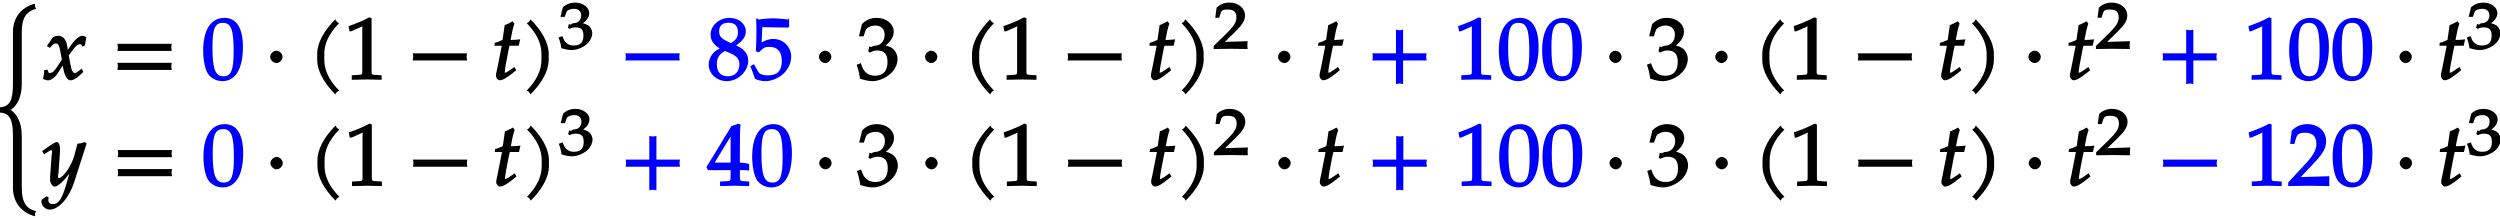
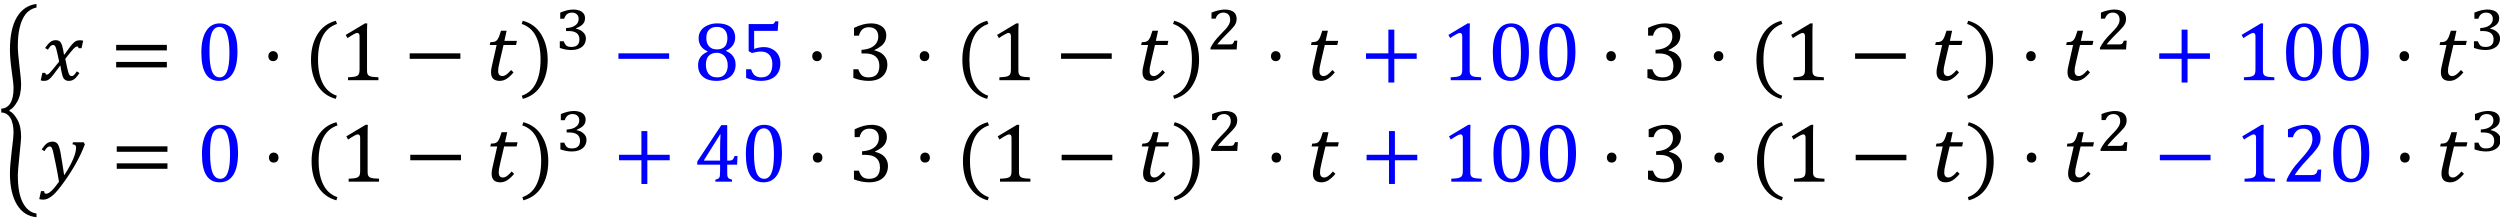
- <svg xmlns="http://www.w3.org/2000/svg" xmlns:xlink="http://www.w3.org/1999/xlink" width="460" height="40" viewBox="0 0 345 30">
+ <svg xmlns="http://www.w3.org/2000/svg" xmlns:xlink="http://www.w3.org/1999/xlink" width="356pt" height="31pt" viewBox="0 0 356 31">
  <defs>
    <symbol overflow="visible" id="a">
-       <path d="M5.89 10.797c-1.374-.375-1.796-1.485-1.796-3.203V.437c0-1.921-.766-3.218-1.782-3.687v.266c1.016-.47 1.782-1.766 1.782-3.704v-7.14c0-1.719.422-2.828 1.984-3.25-.125-.235-.125-.235-.156-.297-.016-.094-.016-.172-.016-.406-1.812.468-3.031 1.843-3.031 3.953v7.14c0 2.079-.36 3.204-1.922 3.204.078.203.094.28.094.359 0 .094-.016.172-.094.375 1.563 0 1.922 1.125 1.922 3.188v7.156c0 2.093 1.219 3.468 3.031 3.968 0-.25 0-.343.016-.421.031-.079.031-.063.156-.297zm0 0" />
+       <path d="M.594-3.703c.55-.02.976-.27 1.281-.75.313-.488.469-1.211.469-2.172 0-.426-.09-1.242-.266-2.453-.168-1.219-.25-2.219-.25-3 0-1.988.328-3.535.984-4.64.657-1.102 1.586-1.735 2.797-1.891v.515a2.531 2.531 0 0 0-1.109.5c-.324.25-.602.606-.828 1.063-.23.449-.406 1-.531 1.656-.125.648-.188 1.398-.188 2.25 0 .637.078 1.602.235 2.89.156 1.294.234 2.137.234 2.532 0 1.043-.188 1.887-.563 2.531-.367.637-.73 1.027-1.093 1.172v.14c.363.15.726.54 1.093 1.172.375.637.563 1.477.563 2.516 0 .238-.078 1.11-.235 2.61-.156 1.507-.234 2.44-.234 2.796 0 .864.055 1.618.172 2.266.113.656.29 1.21.531 1.672.239.457.52.816.844 1.078.32.258.691.422 1.11.484v.516c-1.18-.086-2.106-.68-2.782-1.781-.668-1.106-1-2.59-1-4.453 0-.7.082-1.746.25-3.141.176-1.398.266-2.273.266-2.625 0-.926-.153-1.633-.453-2.125-.305-.5-.735-.758-1.297-.781zm0 0" />
    </symbol>
    <symbol overflow="visible" id="b">
-       <path d="M5.875-5.875c-.14-.078-.344-.156-.453-.156-.469 0-1.063.468-1.797 1.578l-.453.656.25.094-.078-.578c-.14-1.188-.594-1.75-1.297-1.75-.313 0-.688.14-.797.297L.484-4.61l.407.25c.437-.485.578-.61.812-.61.39 0 .516.36.719 1.532l.125.718-.438.656C1.594-1.25 1.297-.905.953-.905c-.172 0-.172.078-.203.015l-.188-.468-.453.062c0 .36-.03.516-.093.89-.032.141-.047.173-.063.329.219.125.531.203.672.203.39 0 .953-.375 1.328-.938l.906-1.406-.234-.094.125.829c.172 1.015.578 1.609 1 1.609.266 0 .75-.234 1.125-.578l.64-.578-.218-.469c-.578.453-.766.61-.953.61-.188 0-.25-.094-.453-.5.015.046-.11-.407-.172-.75L3.5-3.313l.39-.532c.563-.765.782-1.015 1.157-1.015.187 0 .187-.032.312.312l.36-.11.203-1.171zm0 0" />
+       <path d="M2.797-2.656a65.21 65.21 0 0 0-.188-.875c-.062-.29-.125-.555-.187-.797-.063-.25-.121-.41-.172-.484-.043-.083-.09-.133-.14-.157a.289.289 0 0 0-.172-.047.477.477 0 0 0-.235.063.787.787 0 0 0-.219.187 4.023 4.023 0 0 0-.296.422l-.391-.25c.25-.375.488-.648.719-.828.226-.187.492-.281.796-.281.126 0 .227.016.313.047a.604.604 0 0 1 .25.125c.07.054.133.125.188.218.05.086.101.204.156.36.05.156.097.351.14.578.051.23.094.469.125.719h.063c.375-.531.656-.914.844-1.156.195-.25.363-.43.5-.547.132-.125.257-.207.375-.25.125-.051.289-.079.5-.079.175 0 .328.024.453.063l-.235 1.063h-.421c-.024-.165-.09-.25-.204-.25a.26.26 0 0 0-.109.03.64.64 0 0 0-.156.079 1.516 1.516 0 0 0-.25.219 10.63 10.63 0 0 0-.36.421c-.136.157-.277.329-.421.516l-.391.5c.07.375.14.7.203.969l.156.687c.051.18.094.32.125.422.04.106.082.184.125.235a.32.32 0 0 0 .125.109.474.474 0 0 0 .469-.078c.102-.082.25-.27.438-.563l.375.25c-.274.407-.516.696-.735.86-.219.164-.484.25-.797.25A.864.864 0 0 1 3.734 0a.958.958 0 0 1-.312-.281c-.086-.133-.156-.344-.219-.625-.125-.5-.2-.883-.219-1.156h-.062c-.418.585-.73 1.007-.938 1.265-.199.25-.367.438-.5.563-.125.117-.25.199-.375.25C.992.066.832.094.625.094.445.094.297.066.172.016l.234-1.063h.422c.02.168.086.25.203.25.051 0 .11-.015.172-.047a1.1 1.1 0 0 0 .25-.203c.113-.113.27-.289.469-.531.207-.238.5-.598.875-1.078zm0 0" />
    </symbol>
    <symbol overflow="visible" id="c">
-       <path d="M8.266-4.078a1.419 1.419 0 0 1-.047-.36c0-.109.015-.234.062-.484h-7.5c.063.25.063.375.063.484 0 .125 0 .235-.063.5h7.5zm0 2.625a1.332 1.332 0 0 1-.047-.36c0-.109.015-.234.062-.484h-7.5c.063.25.063.375.063.485 0 .125 0 .25-.063.5h7.5zm0 0" />
+       <path d="M.875-4.25v-.781h7.219v.781zm0 2.422v-.781h7.219v.78zm7.469-1.594zm0 0" />
    </symbol>
    <symbol overflow="visible" id="d">
-       <path d="M5.688-4.5c0-2.625-.907-4-2.547-4C1.297-8.5.203-6.89.203-4c0 1.39.281 2.703.703 3.281.422.594 1.203.953 1.938.953 1.812 0 2.844-1.687 2.844-4.734zm-1.282.594C4.406-1.36 4.094-.437 3-.437c-1.156 0-1.516-1.079-1.516-4 0-2.516.313-3.375 1.438-3.375 1.172 0 1.484 1.03 1.484 3.906zm0 0" />
+       <path d="M3.266.094c-.844 0-1.477-.332-1.891-1C.957-1.57.75-2.578.75-3.922c0-.719.063-1.336.188-1.86.132-.53.316-.96.546-1.296.227-.344.5-.598.813-.766.32-.164.676-.25 1.062-.25.852 0 1.489.336 1.907 1 .414.657.625 1.653.625 2.985 0 1.386-.227 2.433-.672 3.14C4.769-.258 4.117.094 3.266.094zM1.906-4.11c0 1.28.114 2.218.344 2.812.238.594.61.89 1.11.89.468 0 .816-.28 1.046-.843.227-.563.344-1.426.344-2.594 0-.906-.063-1.633-.188-2.187-.117-.563-.277-.961-.484-1.203-.21-.239-.46-.36-.75-.36-.273 0-.5.086-.687.25-.18.157-.325.387-.438.688a4.958 4.958 0 0 0-.234 1.093c-.043.43-.063.915-.063 1.454zm0 0" />
    </symbol>
    <symbol overflow="visible" id="e">
-       <path d="M2.516-3.125c0-.422-.407-.844-.844-.844-.422 0-.86.422-.86.844 0 .438.438.86.86.86.437 0 .844-.422.844-.86zm0 0" />
+       <path d="M1.688-4.14c.207 0 .375.07.5.202.124.126.187.297.187.516 0 .211-.063.383-.188.516a.678.678 0 0 1-.5.187c-.199 0-.359-.062-.484-.187a.722.722 0 0 1-.187-.516c0-.219.062-.39.187-.515a.636.636 0 0 1 .484-.204zm0 0" />
    </symbol>
    <symbol overflow="visible" id="f">
-       <path d="M4.203-7.828a.735.735 0 0 1-.187-.14c-.063-.063-.11-.126-.22-.329-1.593 1.61-2.5 3.266-2.5 4.781v.797c0 1.516.907 3.172 2.5 4.781.11-.203.157-.265.22-.328.062-.062.125-.109.312-.203C2.875.063 2.281-1.344 2.281-2.719v-.797c0-1.39.594-2.78 2.047-4.25zm0 0" />
+       <path d="M2.063-2.969c0 1.367.218 2.492.656 3.375.445.895 1.117 1.492 2.015 1.797l-.14.453C3.457 2.352 2.582 1.703 1.969.703c-.606-.988-.907-2.191-.907-3.61 0-1.405.301-2.609.907-3.609.613-1 1.488-1.648 2.625-1.953l.172.453c-.918.305-1.602.891-2.047 1.766-.438.867-.656 1.96-.656 3.281zm0 0" />
    </symbol>
    <symbol overflow="visible" id="g">
-       <path d="M5.125-.094v-.484l-.75-.047c-.656-.031-.64-.031-.64-.656v-7.172l-.313-.125c-.875.469-1.61.781-2.86 1.219l.125.718h.235l1.547-.687.031-.016c.063 0-.047-.015-.047.266v5.797c0 .625.016.625-.64.656L1-.578v.625L3.125 0l2 .047zm0 0" />
+       <path d="M4.078-1.531c0 .23.008.402.031.515a.68.68 0 0 0 .141.282.572.572 0 0 0 .266.171c.125.043.273.075.453.094.187.024.43.04.734.047V0H1.375v-.422A8.17 8.17 0 0 0 2.297-.5c.187-.04.328-.094.422-.156a.516.516 0 0 0 .219-.281c.05-.125.078-.32.078-.594v-4.75c0-.157-.032-.27-.094-.344a.282.282 0 0 0-.235-.11c-.124 0-.304.07-.53.204-.231.125-.516.304-.86.531l-.25-.453 2.734-1.64h.328a27.34 27.34 0 0 0-.03 1.562zm0 0" />
    </symbol>
    <symbol overflow="visible" id="h">
-       <path d="M8.266-2.766a1.332 1.332 0 0 1-.047-.359c0-.11.015-.234.062-.484h-7.5c.063.25.063.375.063.484 0 .125 0 .25-.063.5h7.5zm0 0" />
+       <path d="M.875-3.047v-.781h7.219v.781zm0 0" />
    </symbol>
    <symbol overflow="visible" id="i">
-       <path d="M3.703-5.516c-.453.047-.86.063-1.156.063.172-.984.297-1.578.531-2.25l-.25-.328a7.16 7.16 0 0 1-1.094.531l-.296 2.031c-.391.203-.704.328-1.063.407l-.047.406h1l-.64 3.25C.625-1.11.53-.813.53-.5c0 .297.266.61.5.61.422 0 .922-.282 1.86-1.032.218-.172.14-.125.437-.36l-.25-.437-.672.469c-.36.25-.484.313-.625.313-.093 0-.031.046-.031-.11 0-.297.156-1.234.516-3l.14-.61h1.266l.203-.89zm0 0" />
+       <path d="M4.078-1.11c-.344.407-.672.712-.984.907a1.8 1.8 0 0 1-.985.297C1.285.094.875-.316.875-1.141c0-.257.035-.535.11-.828l.687-3.047H.688l.093-.406c.227 0 .399-.016.516-.047a.839.839 0 0 0 .297-.125.671.671 0 0 0 .218-.234c.07-.102.141-.234.204-.39.062-.157.156-.43.28-.829h.798L2.78-5.609h1.781l-.125.593h-1.78l-.532 2.282c-.105.437-.172.757-.203.953a3.79 3.79 0 0 0-.031.468c0 .481.203.72.609.72.164 0 .344-.063.531-.188.196-.133.43-.36.703-.672zm0 0" />
    </symbol>
    <symbol overflow="visible" id="j">
-       <path d="M3.766-2.719v-.797c0-1.515-.907-3.171-2.516-4.78-.11.202-.156.265-.203.327-.063.063-.125.11-.313.203 1.438 1.47 2.032 2.86 2.032 4.25v.797c0 1.375-.594 2.781-2.032 4.25.188.094.25.14.313.203.047.063.094.125.203.329C2.86.452 3.766-1.204 3.766-2.72zm0 0" />
+       <path d="M2.906-2.969c0-1.32-.219-2.414-.656-3.281A3.389 3.389 0 0 0 .219-8.016l.156-.453c1.145.305 2.02.953 2.625 1.953.613 1 .922 2.204.922 3.61 0 1.418-.309 2.62-.922 3.61-.605 1-1.48 1.648-2.625 1.952l-.14-.453C1.14 1.898 1.812 1.301 2.25.406c.438-.883.656-2.008.656-3.375zm0 0" />
    </symbol>
    <symbol overflow="visible" id="l">
-       <path d="M5.672-2.594c0-.953-.563-1.61-1.672-2.11.922-.624 1.344-1.218 1.344-1.937 0-1.03-.985-1.859-2.25-1.859-1.422 0-2.61 1.047-2.61 2.297 0 .812.36 1.36 1.25 1.937-.218.11-.53.266-.796.532a2.443 2.443 0 0 0-.72 1.703C.219-.797 1.345.234 2.704.234c1.547 0 2.969-1.343 2.969-2.828zm-1.219.5c0 1-.61 1.656-1.578 1.656-1.016 0-1.531-.578-1.531-1.687 0-.875.312-1.328 1.11-1.813l.937.407c.75.344 1.062.797 1.062 1.437zM4.25-6.516c0 .688-.25 1.047-.953 1.5l-.625-.296c-.766-.375-1.016-.72-1.016-1.329 0-.78.453-1.187 1.297-1.187.875 0 1.297.437 1.297 1.312zm0 0" />
+       <path d="M4.64-4.219l.016.063c.438.18.77.433 1 .765.227.325.344.72.344 1.188 0 .46-.11.867-.328 1.219-.219.343-.54.609-.953.796C4.3 0 3.816.094 3.266.094c-.524 0-.98-.086-1.375-.25a2.055 2.055 0 0 1-.922-.766C.758-1.266.656-1.66.656-2.109c0-.344.055-.641.172-.891.113-.25.266-.453.453-.61.196-.163.438-.316.719-.453v-.062C1.156-4.488.734-5.113.734-6c0-.406.11-.766.329-1.078.218-.313.53-.555.937-.734a3.257 3.257 0 0 1 1.36-.282c.562 0 1.035.078 1.421.235.383.156.672.386.86.687.195.305.296.664.296 1.078 0 .43-.109.797-.328 1.11-.21.312-.53.57-.968.765zM1.829-6.047c0 .23.024.45.078.656.063.2.149.371.266.516.125.148.281.266.469.36.195.085.437.124.718.124.32 0 .594-.062.813-.187.226-.125.394-.305.5-.547.101-.25.156-.535.156-.86 0-.35-.062-.648-.187-.89a1.202 1.202 0 0 0-.532-.547 1.608 1.608 0 0 0-.75-.172c-.5 0-.882.137-1.14.407-.262.261-.39.64-.39 1.14zm-.062 3.844c0 .25.03.484.093.703.063.219.157.414.282.578.125.156.285.281.484.375.195.094.441.14.734.14.313 0 .582-.062.813-.187.226-.133.398-.332.516-.594.125-.257.187-.562.187-.906 0-.375-.07-.695-.203-.969a1.424 1.424 0 0 0-.547-.624 1.47 1.47 0 0 0-.797-.22c-.293 0-.539.048-.734.141-.2.086-.36.204-.485.36s-.214.34-.265.547c-.055.199-.078.418-.078.656zm0 0" />
    </symbol>
    <symbol overflow="visible" id="m">
-       <path d="M5.625-3.156c0-1.344-1.11-2.438-2.469-2.438-.578 0-1.11.188-1.61.485l.095-2.11 3.578.063.14-.157c-.03-.265-.03-.343-.03-.515 0-.188 0-.266.03-.531l-.093-.11v.203s-1.375-.171-2.188-.171c-.812 0-1.984.171-1.984.171L.89-8.469l-.094.11.031 1.687C.828-5.625.781-4.5.75-3.89l.422.141c.625-.625.844-.75 1.437-.75 1.141 0 1.72.672 1.72 1.969 0 1.328-.626 1.969-1.923 1.969-.656 0-1.156-.172-1.312-.485l-.61-1.062-.5.28c.297.735.454 1.126.641 1.735.344.188.922.328 1.438.328.812 0 1.75-.375 2.406-.953.734-.64 1.156-1.547 1.156-2.437zm0 0" />
+       <path d="M.875-.328v-1.234h.719c.113.398.285.687.515.875.239.187.547.28.922.28.52 0 .91-.156 1.172-.468.27-.313.406-.781.406-1.406 0-.406-.074-.742-.218-1.016a1.32 1.32 0 0 0-.563-.594A1.772 1.772 0 0 0 3-4.078c-.262 0-.492.023-.688.062a5.56 5.56 0 0 0-.609.141l-.469-.266V-8h3.22a.81.81 0 0 0 .28-.031c.063-.02.11-.051.141-.094.04-.05.086-.14.14-.266h.454l-.094 1.36h-3.36v2.578c.196-.082.415-.145.657-.188.238-.05.476-.078.719-.078.457 0 .863.102 1.218.297.364.188.645.461.844.813.195.343.297.746.297 1.203 0 .523-.11.969-.328 1.344-.219.375-.54.664-.953.859-.418.2-.907.297-1.469.297-.68 0-1.387-.14-2.125-.422zm0 0" />
    </symbol>
    <symbol overflow="visible" id="n">
-       <path d="M5.656-2.813c0-.562-.281-1.171-.703-1.468-.297-.219-.672-.344-.953-.407.734-.562 1.125-1.203 1.125-1.906 0-1.062-1.016-1.906-2.344-1.906-.812 0-1.453.266-2.047.86L.328-5.954h.64l.266-.797c.125-.406.75-.688 1.375-.688.766 0 1.266.5 1.266 1.25 0 .907-.563 1.532-1.406 1.532-.11 0-.469.187-.469.187l-.25-.093-.14.671.202.188C2.297-3.938 2.516-4 2.845-4c1 0 1.422.516 1.422 1.594 0 1.219-.579 1.89-1.704 1.89-.546 0-.937-.14-1.296-.468C.984-1.25.859-1.438.578-2.25l-.562.219C.28-1.234.375-.797.469-.11c.765.25 1.281.343 1.734.343.953 0 2.14-.562 2.813-1.375.406-.484.64-1.109.64-1.671zm0 0" />
+       <path d="M.938-6.344v-1.11a6.877 6.877 0 0 1 1.265-.484 4.574 4.574 0 0 1 1.14-.156c.446 0 .833.07 1.157.203.332.137.586.336.766.594.175.25.265.559.265.922 0 .324-.07.617-.203.875a1.86 1.86 0 0 1-.562.656 4.907 4.907 0 0 1-.922.547v.047c.238.055.469.133.687.234.219.094.41.227.578.391.176.168.317.367.422.594.102.23.157.492.157.781 0 .45-.102.852-.297 1.203-.2.356-.5.637-.907.844-.406.2-.902.297-1.484.297-.336 0-.7-.04-1.094-.11A6.822 6.822 0 0 1 .844-.328v-1.234h.703c.133.406.312.703.531.89.227.18.535.266.922.266.508 0 .895-.133 1.156-.406.258-.282.39-.692.39-1.235 0-.57-.171-1.008-.515-1.312-.343-.301-.851-.454-1.515-.454H2v-.515c.52-.031.96-.129 1.328-.297.363-.176.629-.398.797-.672.176-.27.266-.57.266-.906 0-.426-.118-.754-.344-.984-.23-.239-.563-.36-1-.36-.375 0-.68.102-.906.297-.23.2-.399.5-.5.906zm0 0" />
    </symbol>
    <symbol overflow="visible" id="p">
-       <path d="M8.266-2.766a1.332 1.332 0 0 1-.047-.359c0-.11.015-.234.062-.484h-3.25v-3.266c-.25.063-.375.078-.484.078-.125 0-.25-.016-.5-.078v3.266H.78c.063.25.063.375.063.484 0 .125 0 .25-.063.5h3.266V.641c.25-.063.375-.079.5-.079.11 0 .234.016.484.079v-3.266h3.25zm0 0" />
+       <path d="M4.906-3.047V.328h-.843v-3.375H.874v-.781h3.188v-3.375h.843v3.375h3.188v.781zm0 0" />
    </symbol>
    <symbol overflow="visible" id="q">
-       <path d="M5.953-5.875l-.203-.156c-.375.14-.64.203-1.016.234l-.453 1.703c-.14.563-.531 1.344-.922 1.938-.421.61-.89 1.094-1.156 1.094-.265 0-.11-.438-.094-.594l.172-2.328c.031-.36.047-.829.047-1.157 0-.53-.219-.89-.422-.89-.156 0-.422.125-1 .515L-.14-4.78l.266.437.734-.453c.063-.047.125-.11.204-.11.312 0 .125.485.109.673L.969-1.328l-.016.484c-.015.5.36.969.656.969.454 0 1.547-1.047 2.438-2.39l-.234-.094-.579 2.03c-.609 2.126-1.078 2.86-1.906 2.86-.422 0-.61-.187-.61-.61 0-.062.016-.155.032-.343l-.297-.11-.672.485c-.015.156-.015.219-.015.281 0 .516.578 1.063 1.125 1.063 1.265 0 2.703-1.61 3.406-3.828L6-5.828zm0 0" />
+       <path d="M2.86.016a55.642 55.642 0 0 0-.454-2.485A59.384 59.384 0 0 0 2-4.375c-.086-.3-.172-.492-.266-.578a.34.34 0 0 0-.203-.063.54.54 0 0 0-.36.157c-.105.093-.234.265-.39.515l-.39-.25c.27-.406.52-.691.75-.86.238-.163.504-.25.796-.25.157 0 .29.028.407.079.082.031.16.086.234.156a.699.699 0 0 1 .203.297c.063.125.114.274.156.438.051.156.102.386.157.687.094.5.18 1.031.265 1.594.094.555.172 1.07.235 1.547.375-.551.691-1.086.953-1.61.27-.52.46-.972.578-1.359.113-.383.172-.703.172-.953 0-.176-.043-.297-.125-.36-.074-.07-.203-.113-.39-.125l.062-.296h1.531l.172.296a20.29 20.29 0 0 1-1.219 2.61C4.828-1.797 4.254-.895 3.61 0c-.617.863-1.125 1.484-1.53 1.86-.294.257-.571.445-.829.562-.21.094-.434.14-.672.14-.086 0-.183-.011-.297-.03a1.012 1.012 0 0 1-.234-.048l.25-1.14H.75c0 .25.086.375.266.375.226 0 .488-.14.78-.422.302-.281.657-.711 1.063-1.281zm0 0" />
    </symbol>
    <symbol overflow="visible" id="r">
-       <path d="M5.766-.094v-.484l-.704-.047c-.578-.031-.578-.063-.578-.781v-.75c.579 0 .829 0 1.282.062v-1L5.734-3s-.671-.188-1.062-.188h-.188v-1.53c0-2.126.016-3.157.094-3.72l-.281-.124-.984.343-3.438 5.64.203.423h3.125v.75c0 .718.016.765-.578.781l-.875.047v.625L3.813 0l1.953.047zM3.344-3.188H1l2.438-3.984-.235-.094v4.079zm0 0" />
+       <path d="M3.031-.281c.239-.063.399-.13.485-.203a.59.59 0 0 0 .156-.329c.02-.144.031-.363.031-.656v-.953H.453v-.437l3.422-5.188h.844V-3h.125c.226 0 .39-.016.484-.047a.462.462 0 0 0 .234-.172c.07-.082.133-.222.188-.422h.438l-.063 1.22H4.719v.952c0 .262.004.453.015.578a.83.83 0 0 0 .094.297.54.54 0 0 0 .188.172c.082.043.21.09.39.14V0H3.031zM1.421-3h2.282v-1.453c0-.363.004-.774.016-1.234.02-.458.035-.801.047-1.032h-.063l-2.281 3.64zm0 0" />
    </symbol>
    <symbol overflow="visible" id="s">
-       <path d="M5.719-.094c-.016-.25-.016-.375-.016-.547 0-.14 0-.265.031-.671l-4.28.125.093.234 2.187-2.313C4.891-4.5 5.281-5.25 5.281-6.14 5.281-7.516 4.22-8.5 2.703-8.5c-.86 0-1.562.281-2.172.906L.312-5.766h.594l.188-.687c.203-.688.5-.86 1.297-.86 1.03 0 1.546.516 1.546 1.532 0 .89-.468 1.687-1.828 3.11L.047-.454v.5L2.859 0l2.875.047zm0 0" />
+       <path d="M4.11-.938c.195 0 .35-.007.468-.03a.85.85 0 0 0 .281-.126.55.55 0 0 0 .172-.203c.04-.094.094-.234.157-.422h.484L5.578 0H.75v-.281c.176-.406.406-.82.688-1.25.28-.438.687-.946 1.218-1.532.446-.5.77-.878.969-1.14.219-.281.379-.52.484-.719.114-.207.192-.398.235-.578.05-.188.078-.367.078-.547 0-.3-.047-.562-.14-.781a1.13 1.13 0 0 0-.438-.531c-.188-.125-.43-.188-.719-.188-.742 0-1.234.406-1.484 1.219H.937v-1.125c.47-.227.907-.39 1.313-.484.414-.102.79-.157 1.125-.157.719 0 1.266.164 1.64.485.376.312.563.773.563 1.375 0 .21-.023.402-.062.578-.043.18-.11.351-.204.515a3.255 3.255 0 0 1-.359.547c-.148.2-.308.399-.484.594-.18.2-.485.531-.922 1-.75.793-1.297 1.48-1.64 2.063zm0 0" />
    </symbol>
    <symbol overflow="visible" id="k">
-       <path d="M4.703-2.125c0-.422-.234-.89-.578-1.11a2.69 2.69 0 0 0-.719-.296c.531-.36.875-.875.875-1.39 0-.798-.875-1.454-1.937-1.454-.656 0-1.203.203-1.703.656L.312-4.406h.594l.219-.64c.11-.298.563-.47 1.078-.47.61 0 .969.344.969.907 0 .656-.406 1.078-1.094 1.078-.078 0-.344.203-.344.203l-.265-.094-.125.531.203.141c.39-.172.578-.203.844-.203.796 0 1.093.328 1.093 1.14 0 .907-.421 1.36-1.328 1.36-.437 0-.719-.094-1.015-.344C.906-1 .828-1.094.578-1.75l-.531.188c.234.609.312.937.375 1.468C1.078.11 1.5.172 1.875.172c.766 0 1.75-.422 2.281-1.016.328-.375.547-.86.547-1.281zm0 0" />
+       <path d="M.75-4.375v-.875c.352-.145.68-.254.984-.328.301-.07.594-.11.875-.11.239 0 .457.028.657.079.207.043.382.117.53.218.157.106.274.235.36.391.082.148.125.32.125.516 0 .187-.027.355-.078.5a1.297 1.297 0 0 1-.25.39c-.117.117-.25.219-.406.313-.156.094-.34.187-.547.281v.047c.195.031.379.09.547.172.164.074.312.172.437.297.133.117.239.25.313.406.07.156.11.328.11.515 0 .231-.048.45-.141.657-.086.199-.215.37-.391.515a1.94 1.94 0 0 1-.656.344c-.25.082-.547.125-.89.125-.282 0-.563-.027-.845-.078a7.375 7.375 0 0 1-.796-.219v-.953h.562c.05.149.11.274.172.375a.983.983 0 0 0 .219.266c.093.062.195.11.312.14.113.024.238.032.375.032.383 0 .672-.086.86-.266.195-.176.296-.445.296-.813 0-.394-.132-.69-.39-.89-.25-.195-.633-.297-1.14-.297h-.376v-.422c.3-.02.563-.062.781-.125.227-.07.414-.164.563-.281.156-.113.27-.25.344-.406.07-.157.109-.317.109-.485 0-.281-.086-.5-.25-.656-.168-.164-.406-.25-.719-.25-.273 0-.5.074-.687.219-.18.148-.313.367-.407.656zm0 0" />
    </symbol>
    <symbol overflow="visible" id="o">
-       <path d="M4.75-.11c-.016-.187-.016-.265-.016-.39s0-.203.032-.547l-3.141.094 1.5-1.469c.938-.922 1.281-1.5 1.281-2.172 0-1.015-.906-1.781-2.14-1.781-.688 0-1.282.219-1.782.703l-.187 1.39h.547l.172-.53c.156-.516.359-.61 1-.61.843 0 1.203.344 1.203 1.094 0 .672-.36 1.234-1.453 2.297L.078-.391v.422L2.406 0l2.36.031zm0 0" />
+       <path d="M3.188-.719c.132 0 .242-.004.328-.015a.498.498 0 0 0 .203-.063.386.386 0 0 0 .14-.156c.04-.07.086-.172.141-.297h.406c-.023.21-.039.418-.047.625-.011.21-.027.418-.046.625H.592v-.234C.665-.391.75-.54.844-.688c.095-.156.196-.312.313-.468.125-.164.258-.332.407-.5.144-.164.312-.344.5-.532.269-.269.488-.5.656-.687.176-.195.312-.375.406-.531.102-.156.172-.297.203-.422a1.408 1.408 0 0 0 0-.828.835.835 0 0 0-.187-.313.624.624 0 0 0-.297-.203 1.005 1.005 0 0 0-.406-.078c-.282 0-.516.074-.704.219-.18.148-.32.36-.421.64H.734v-.859a5.539 5.539 0 0 1 1.032-.328c.32-.07.609-.11.859-.11.3 0 .563.04.781.11.219.062.39.152.516.266.133.117.234.257.297.421.062.168.093.344.093.532 0 .117-.011.226-.03.328-.012.093-.04.187-.079.281a2.749 2.749 0 0 1-.156.297 2.42 2.42 0 0 1-.234.297 3.877 3.877 0 0 1-.297.328c-.118.125-.246.262-.391.406l-.438.438a16.056 16.056 0 0 0-.828.89 2.679 2.679 0 0 0-.296.375zm0 0" />
    </symbol>
  </defs>
-   <use xlink:href="#a" x="-1.09" y="18.287" />
-   <use xlink:href="#b" x="5.987" y="10.965" />
-   <use xlink:href="#c" x="15.42" y="10.965" />
-   <use xlink:href="#d" x="27.836" y="10.965" fill="#00f" />
-   <use xlink:href="#e" x="36.471" y="10.965" />
-   <use xlink:href="#f" x="42.473" y="10.965" />
-   <use xlink:href="#g" x="47.542" y="10.965" />
-   <use xlink:href="#h" x="56.173" y="10.965" />
-   <use xlink:href="#i" x="67.913" y="10.965" />
-   <use xlink:href="#j" x="71.954" y="10.965" />
-   <use xlink:href="#k" x="77.03" y="6.733" />
-   <use xlink:href="#h" x="85.52" y="10.965" fill="#00f" />
+   <use xlink:href="#a" x="-.414" y="19.172" />
+   <use xlink:href="#b" x="5.625" y="11.424" />
+   <use xlink:href="#c" x="15.667" y="11.424" />
+   <use xlink:href="#d" x="27.923" y="11.424" fill="#00f" />
+   <use xlink:href="#e" x="37.199" y="11.424" />
+   <use xlink:href="#f" x="43.224" y="11.424" />
+   <use xlink:href="#g" x="48.186" y="11.424" />
+   <use xlink:href="#h" x="57.463" y="11.424" />
+   <use xlink:href="#i" x="69.048" y="11.424" />
+   <use xlink:href="#j" x="74.069" y="11.424" />
+   <use xlink:href="#k" x="79.027" y="7.045" />
+   <use xlink:href="#h" x="87.19" y="11.424" fill="#00f" />
  <g fill="#00f">
-     <use xlink:href="#l" x="97.583" y="10.965" />
-     <use xlink:href="#m" x="103.56" y="10.965" />
+     <use xlink:href="#l" x="98.751" y="11.424" />
+     <use xlink:href="#m" x="105.374" y="11.424" />
  </g>
-   <use xlink:href="#e" x="112.206" y="10.965" />
-   <use xlink:href="#n" x="118.208" y="10.965" />
-   <use xlink:href="#e" x="126.839" y="10.965" />
-   <use xlink:href="#f" x="132.841" y="10.965" />
-   <use xlink:href="#g" x="137.91" y="10.965" />
-   <use xlink:href="#h" x="146.541" y="10.965" />
-   <use xlink:href="#i" x="158.293" y="10.965" />
-   <use xlink:href="#j" x="162.334" y="10.965" />
-   <use xlink:href="#o" x="167.405" y="6.733" />
-   <use xlink:href="#e" x="175.562" y="10.965" />
-   <use xlink:href="#i" x="181.564" y="10.965" />
-   <use xlink:href="#p" x="188.596" y="10.965" fill="#00f" />
+   <use xlink:href="#e" x="114.65" y="11.424" />
+   <use xlink:href="#n" x="120.675" y="11.424" />
+   <use xlink:href="#e" x="129.953" y="11.424" />
+   <use xlink:href="#f" x="135.978" y="11.424" />
+   <use xlink:href="#g" x="140.939" y="11.424" />
+   <use xlink:href="#h" x="150.217" y="11.424" />
+   <use xlink:href="#i" x="161.813" y="11.424" />
+   <use xlink:href="#j" x="166.822" y="11.424" />
+   <use xlink:href="#o" x="171.785" y="7.045" />
+   <use xlink:href="#e" x="179.972" y="11.424" />
+   <use xlink:href="#i" x="185.997" y="11.424" />
+   <use xlink:href="#p" x="193.644" y="11.424" fill="#00f" />
  <g fill="#00f">
-     <use xlink:href="#g" x="200.659" y="10.965" />
-     <use xlink:href="#d" x="206.636" y="10.965" />
-     <use xlink:href="#d" x="212.614" y="10.965" />
+     <use xlink:href="#g" x="205.205" y="11.424" />
+     <use xlink:href="#d" x="211.828" y="11.424" />
+     <use xlink:href="#d" x="218.451" y="11.424" />
  </g>
-   <use xlink:href="#e" x="221.26" y="10.965" />
-   <use xlink:href="#n" x="227.262" y="10.965" />
-   <use xlink:href="#e" x="235.893" y="10.965" />
-   <use xlink:href="#f" x="241.895" y="10.965" />
-   <use xlink:href="#g" x="246.964" y="10.965" />
-   <use xlink:href="#h" x="255.595" y="10.965" />
-   <use xlink:href="#i" x="267.347" y="10.965" />
-   <use xlink:href="#j" x="271.388" y="10.965" />
-   <use xlink:href="#e" x="279.111" y="10.965" />
-   <use xlink:href="#i" x="285.113" y="10.965" />
-   <use xlink:href="#o" x="289.16" y="6.733" />
-   <use xlink:href="#p" x="297.649" y="10.965" fill="#00f" />
+   <use xlink:href="#e" x="227.724" y="11.424" />
+   <use xlink:href="#n" x="233.749" y="11.424" />
+   <use xlink:href="#e" x="243.027" y="11.424" />
+   <use xlink:href="#f" x="249.052" y="11.424" />
+   <use xlink:href="#g" x="254.013" y="11.424" />
+   <use xlink:href="#h" x="263.291" y="11.424" />
+   <use xlink:href="#i" x="274.887" y="11.424" />
+   <use xlink:href="#j" x="279.896" y="11.424" />
+   <use xlink:href="#e" x="287.512" y="11.424" />
+   <use xlink:href="#i" x="293.537" y="11.424" />
+   <use xlink:href="#o" x="298.438" y="7.045" />
+   <use xlink:href="#p" x="306.601" y="11.424" fill="#00f" />
  <g fill="#00f">
-     <use xlink:href="#g" x="309.724" y="10.965" />
-     <use xlink:href="#d" x="315.701" y="10.965" />
-     <use xlink:href="#d" x="321.679" y="10.965" />
+     <use xlink:href="#g" x="318.162" y="11.424" />
+     <use xlink:href="#d" x="324.785" y="11.424" />
+     <use xlink:href="#d" x="331.408" y="11.424" />
  </g>
-   <use xlink:href="#e" x="330.313" y="10.965" />
-   <use xlink:href="#i" x="336.315" y="10.965" />
-   <use xlink:href="#k" x="340.358" y="6.733" />
-   <use xlink:href="#q" x="5.952" y="25.631" />
-   <use xlink:href="#c" x="15.456" y="25.631" />
-   <use xlink:href="#d" x="27.872" y="25.631" fill="#00f" />
-   <use xlink:href="#e" x="36.506" y="25.631" />
-   <use xlink:href="#f" x="42.508" y="25.631" />
-   <use xlink:href="#g" x="47.577" y="25.631" />
-   <use xlink:href="#h" x="56.208" y="25.631" />
-   <use xlink:href="#i" x="67.948" y="25.631" />
-   <use xlink:href="#j" x="71.989" y="25.631" />
-   <use xlink:href="#k" x="77.066" y="21.399" />
-   <use xlink:href="#p" x="85.556" y="25.631" fill="#00f" />
+   <use xlink:href="#e" x="340.681" y="11.424" />
+   <use xlink:href="#i" x="346.706" y="11.424" />
+   <use xlink:href="#k" x="351.603" y="7.045" />
+   <use xlink:href="#q" x="5.54" y="25.869" />
+   <use xlink:href="#c" x="15.75" y="25.869" />
+   <use xlink:href="#d" x="28.008" y="25.869" fill="#00f" />
+   <use xlink:href="#e" x="37.284" y="25.869" />
+   <use xlink:href="#f" x="43.309" y="25.869" />
+   <use xlink:href="#g" x="48.271" y="25.869" />
+   <use xlink:href="#h" x="57.548" y="25.869" />
+   <use xlink:href="#i" x="69.133" y="25.869" />
+   <use xlink:href="#j" x="74.154" y="25.869" />
+   <use xlink:href="#k" x="79.112" y="21.491" />
+   <use xlink:href="#p" x="87.275" y="25.869" fill="#00f" />
  <g fill="#00f">
-     <use xlink:href="#r" x="97.619" y="25.631" />
-     <use xlink:href="#d" x="103.596" y="25.631" />
+     <use xlink:href="#r" x="98.836" y="25.869" />
+     <use xlink:href="#d" x="105.459" y="25.869" />
  </g>
-   <use xlink:href="#e" x="112.242" y="25.631" />
-   <use xlink:href="#n" x="118.244" y="25.631" />
-   <use xlink:href="#e" x="126.875" y="25.631" />
-   <use xlink:href="#f" x="132.877" y="25.631" />
-   <use xlink:href="#g" x="137.946" y="25.631" />
-   <use xlink:href="#h" x="146.577" y="25.631" />
-   <use xlink:href="#i" x="158.329" y="25.631" />
-   <use xlink:href="#j" x="162.37" y="25.631" />
-   <use xlink:href="#o" x="167.441" y="21.399" />
-   <use xlink:href="#e" x="175.598" y="25.631" />
-   <use xlink:href="#i" x="181.6" y="25.631" />
-   <use xlink:href="#p" x="188.631" y="25.631" fill="#00f" />
+   <use xlink:href="#e" x="114.735" y="25.869" />
+   <use xlink:href="#n" x="120.76" y="25.869" />
+   <use xlink:href="#e" x="130.038" y="25.869" />
+   <use xlink:href="#f" x="136.063" y="25.869" />
+   <use xlink:href="#g" x="141.024" y="25.869" />
+   <use xlink:href="#h" x="150.302" y="25.869" />
+   <use xlink:href="#i" x="161.898" y="25.869" />
+   <use xlink:href="#j" x="166.907" y="25.869" />
+   <use xlink:href="#o" x="171.87" y="21.491" />
+   <use xlink:href="#e" x="180.057" y="25.869" />
+   <use xlink:href="#i" x="186.082" y="25.869" />
+   <use xlink:href="#p" x="193.729" y="25.869" fill="#00f" />
  <g fill="#00f">
-     <use xlink:href="#g" x="200.706" y="25.631" />
-     <use xlink:href="#d" x="206.683" y="25.631" />
-     <use xlink:href="#d" x="212.661" y="25.631" />
+     <use xlink:href="#g" x="205.29" y="25.869" />
+     <use xlink:href="#d" x="211.913" y="25.869" />
+     <use xlink:href="#d" x="218.536" y="25.869" />
  </g>
-   <use xlink:href="#e" x="221.296" y="25.631" />
-   <use xlink:href="#n" x="227.298" y="25.631" />
-   <use xlink:href="#e" x="235.929" y="25.631" />
-   <use xlink:href="#f" x="241.931" y="25.631" />
-   <use xlink:href="#g" x="247" y="25.631" />
-   <use xlink:href="#h" x="255.631" y="25.631" />
-   <use xlink:href="#i" x="267.383" y="25.631" />
-   <use xlink:href="#j" x="271.424" y="25.631" />
-   <use xlink:href="#e" x="279.147" y="25.631" />
-   <use xlink:href="#i" x="285.149" y="25.631" />
+   <use xlink:href="#e" x="227.809" y="25.869" />
+   <use xlink:href="#n" x="233.834" y="25.869" />
+   <use xlink:href="#e" x="243.112" y="25.869" />
+   <use xlink:href="#f" x="249.137" y="25.869" />
+   <use xlink:href="#g" x="254.098" y="25.869" />
+   <use xlink:href="#h" x="263.376" y="25.869" />
+   <use xlink:href="#i" x="274.972" y="25.869" />
+   <use xlink:href="#j" x="279.981" y="25.869" />
+   <use xlink:href="#e" x="287.597" y="25.869" />
+   <use xlink:href="#i" x="293.622" y="25.869" />
  <g>
-     <use xlink:href="#o" x="289.196" y="21.399" />
+     <use xlink:href="#o" x="298.523" y="21.491" />
  </g>
  <g fill="#00f">
-     <use xlink:href="#h" x="297.685" y="25.631" />
+     <use xlink:href="#h" x="306.686" y="25.869" />
  </g>
  <g fill="#00f">
-     <use xlink:href="#g" x="309.748" y="25.631" />
-     <use xlink:href="#s" x="315.725" y="25.631" />
-     <use xlink:href="#d" x="321.703" y="25.631" />
+     <use xlink:href="#g" x="318.247" y="25.869" />
+     <use xlink:href="#s" x="324.87" y="25.869" />
+     <use xlink:href="#d" x="331.493" y="25.869" />
  </g>
  <g>
-     <use xlink:href="#e" x="330.349" y="25.631" />
+     <use xlink:href="#e" x="340.765" y="25.869" />
  </g>
  <g>
-     <use xlink:href="#i" x="336.351" y="25.631" />
+     <use xlink:href="#i" x="346.79" y="25.869" />
  </g>
  <g>
-     <use xlink:href="#k" x="340.394" y="21.399" />
+     <use xlink:href="#k" x="351.688" y="21.491" />
  </g>
</svg>
